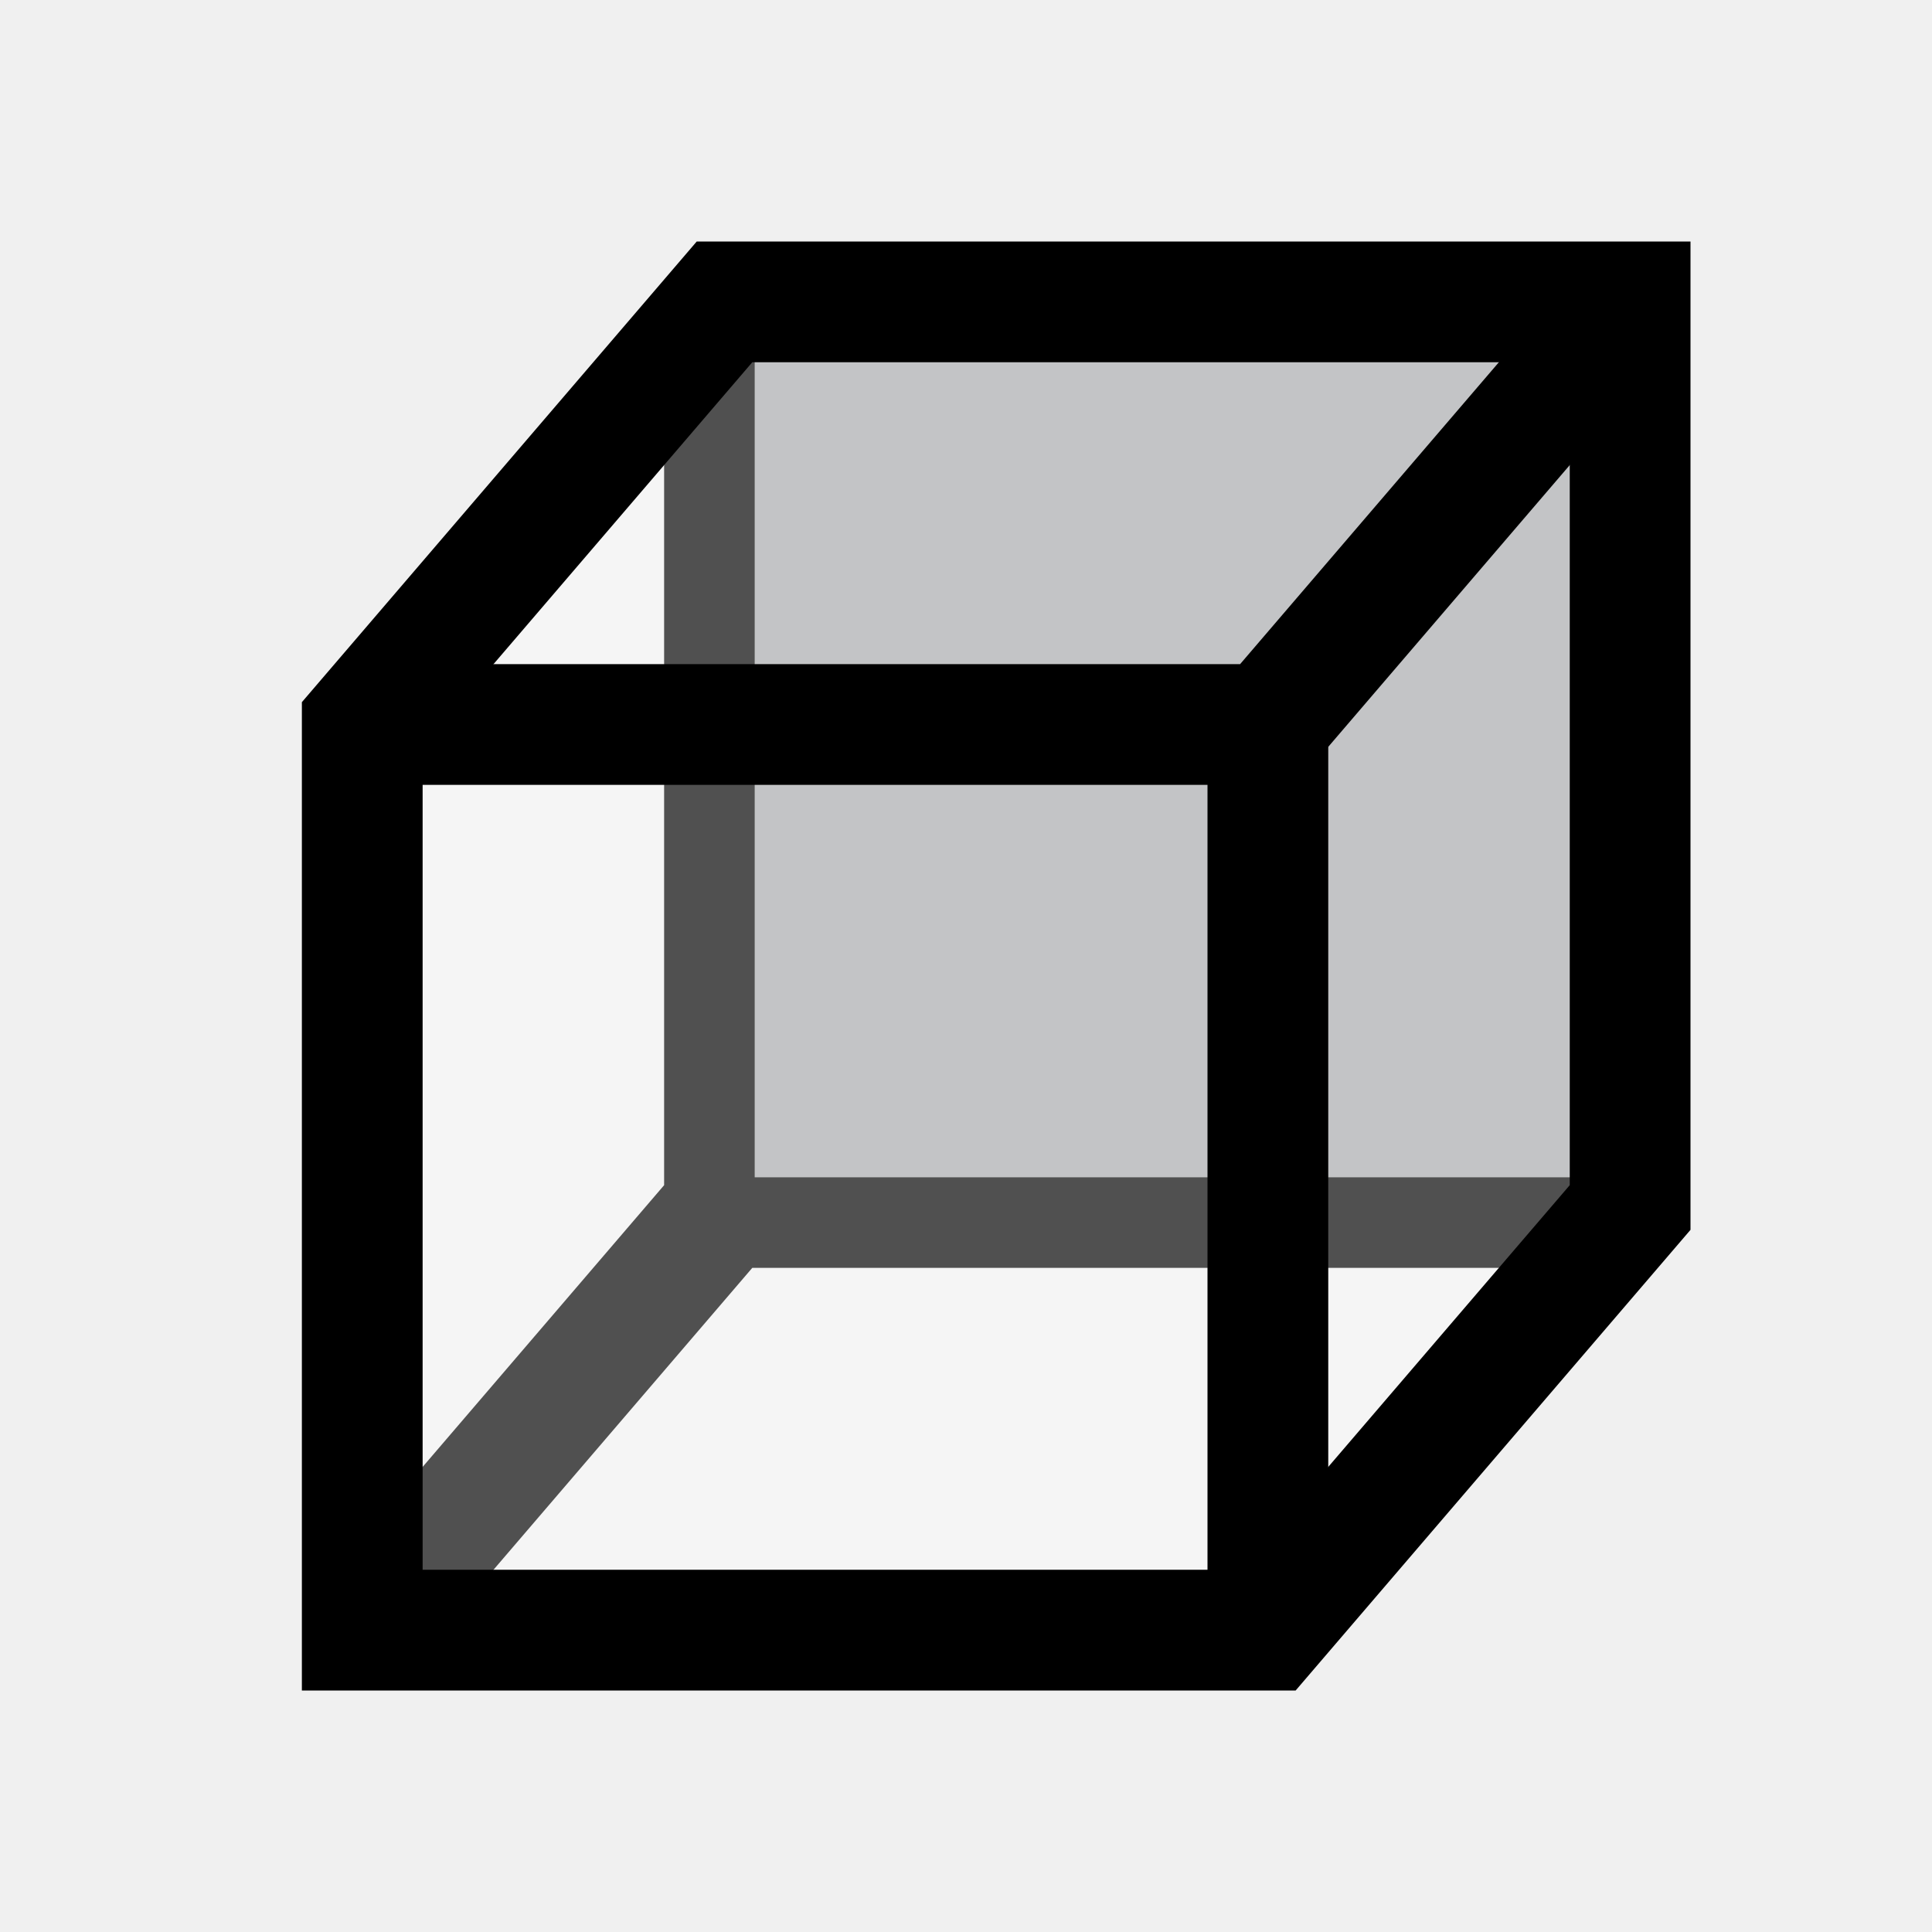
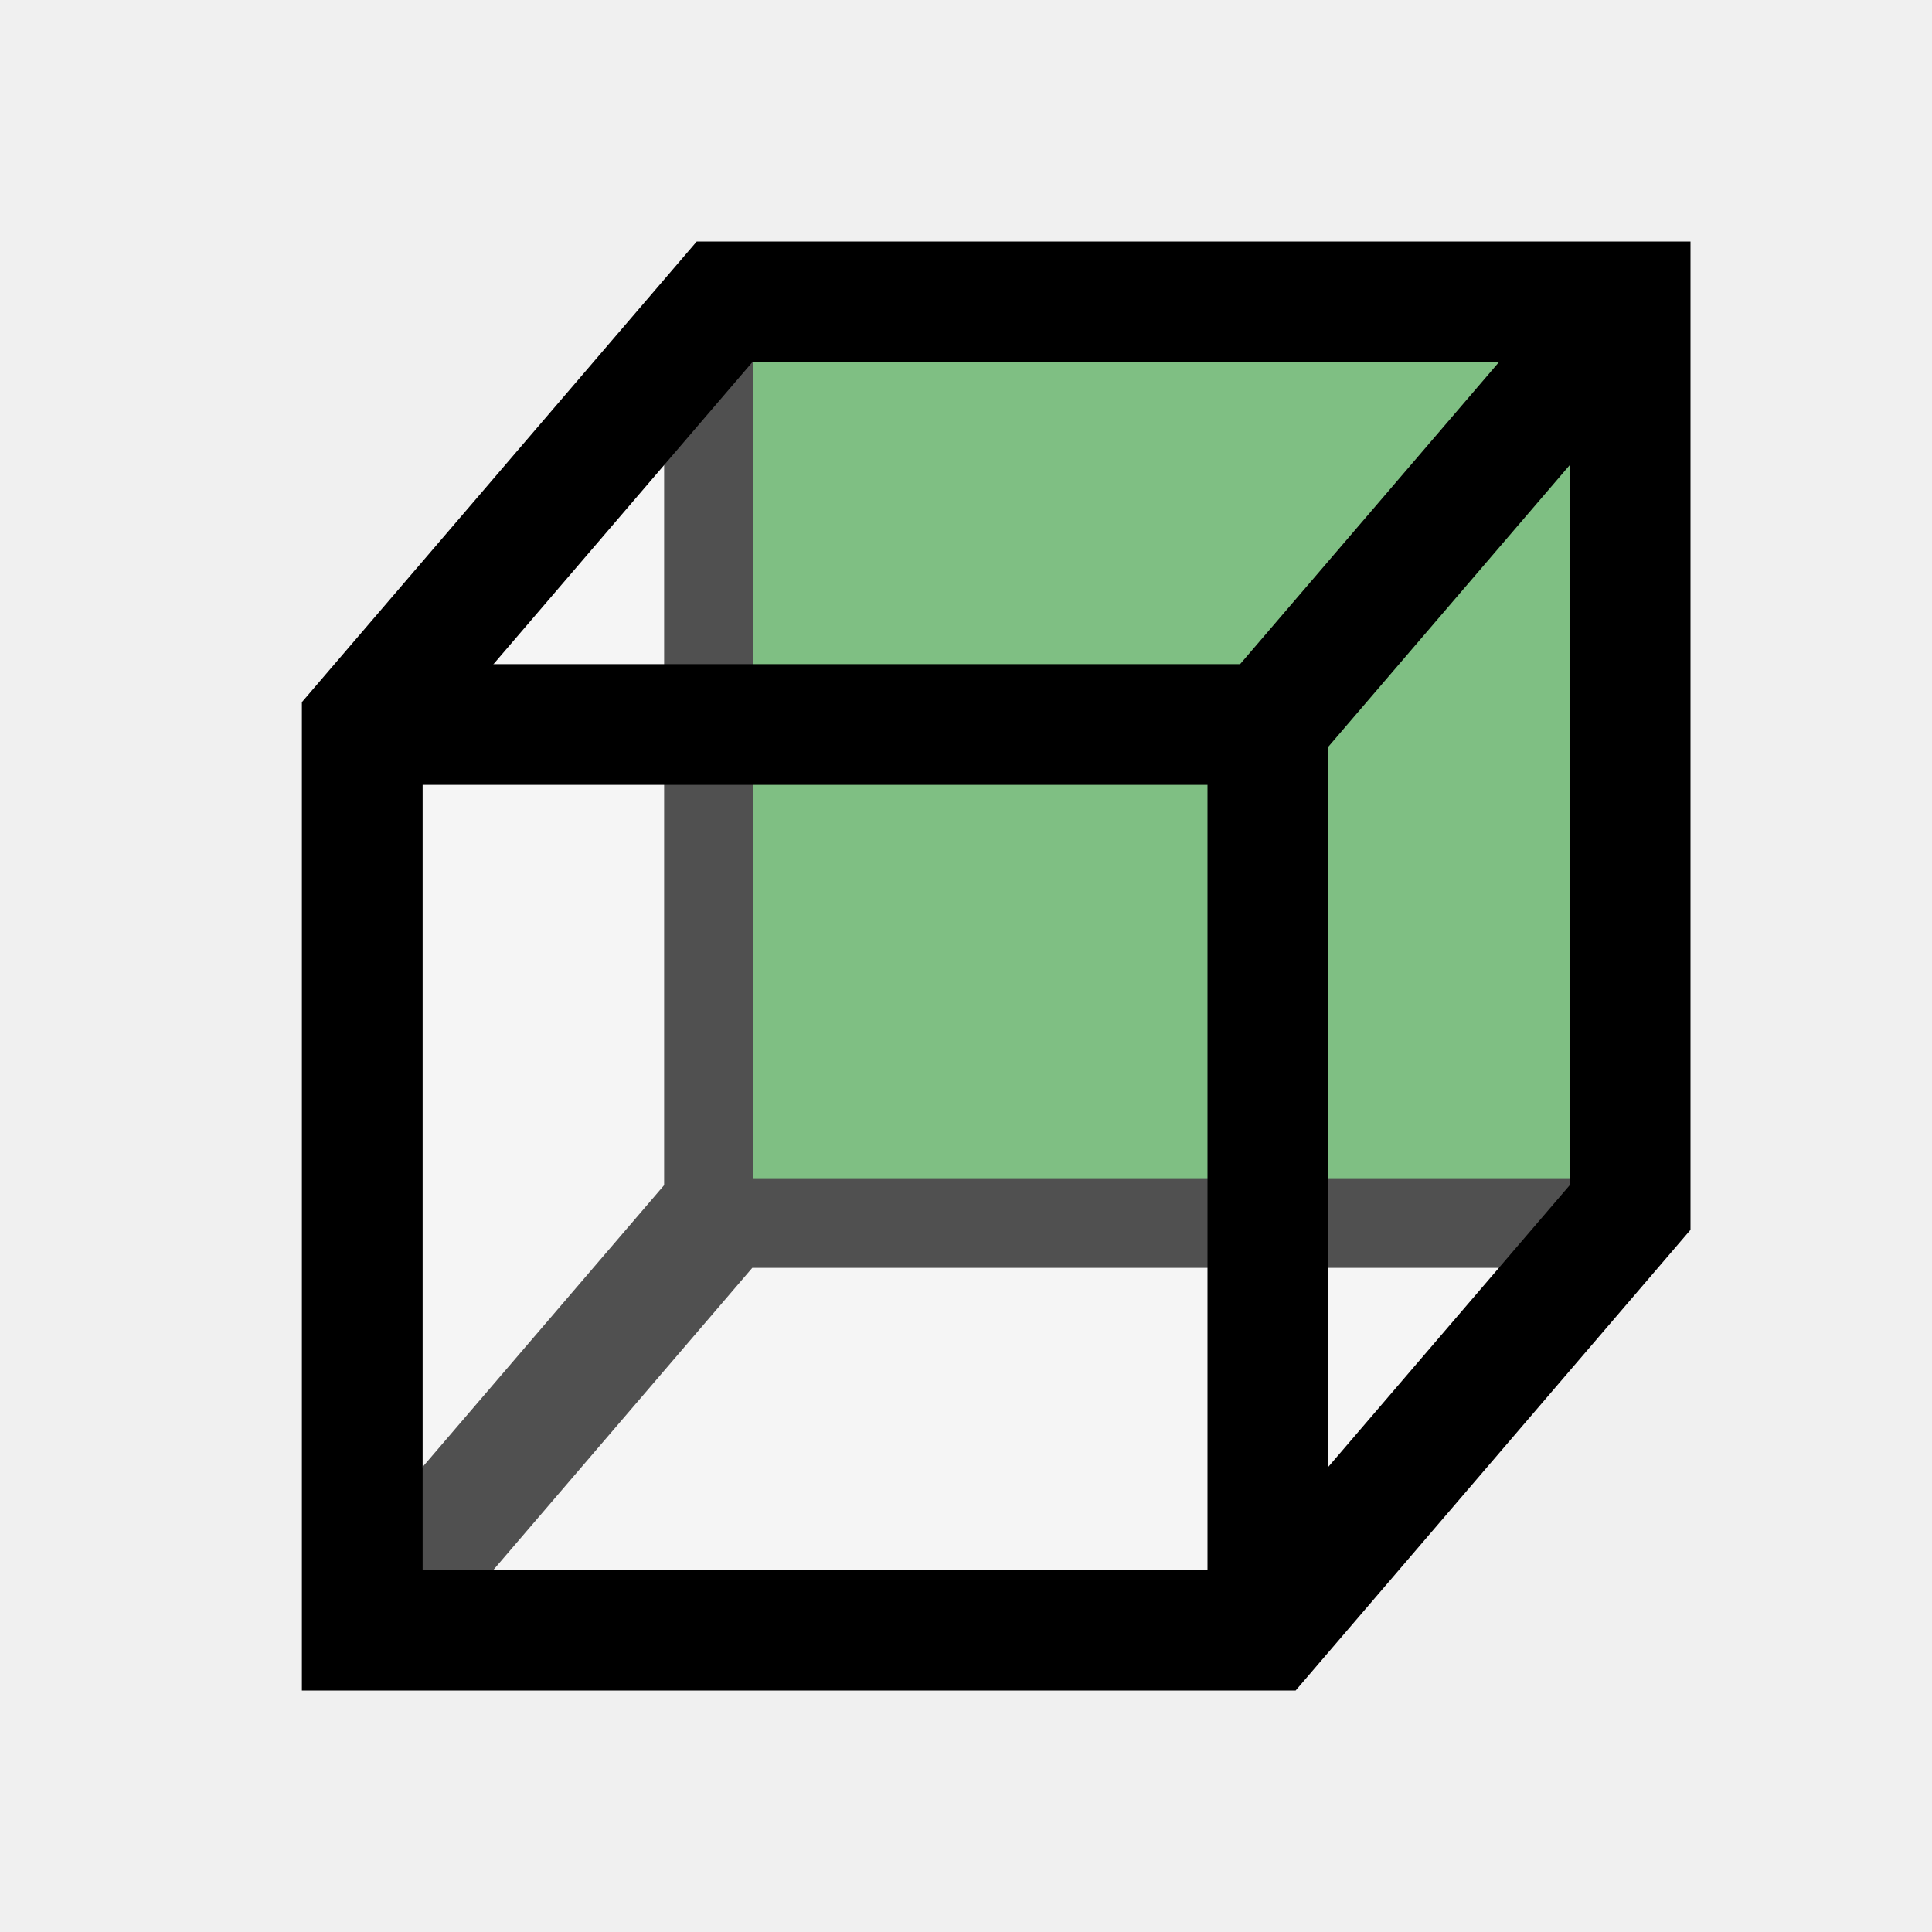
- <svg xmlns="http://www.w3.org/2000/svg" version="1.1" id="svg3797" x="0px" y="0px" viewBox="0 0 32 32" style="enable-background:new 0 0 32 32;" xml:space="preserve">
-   <style type="text/css">
- 	.st0{fill:none;stroke:#000000;stroke-width:2;}
- 	.st1{fill:#A7A9AC;stroke:#000000;}
- 	.st2{fill:#FFFFFF;fill-opacity:0.314;}
- 	.st3{fill:#FFFFFF;fill-opacity:0.314;stroke:#000000;}
- </style>
+ <svg xmlns="http://www.w3.org/2000/svg" width="32px" height="32px" id="svg3797" version="1.1">
+   <defs id="defs3799" />
  <g id="layer1">
-     <path id="path891" class="st0" d="M12,5v15l-6,7l6-7h15" />
-     <path id="path843" class="st1" d="M12,5v15h15V5H12z" />
-     <path id="path879" class="st2" d="M12,5l-6,7h15l6-7H12z" />
-     <path id="path881" class="st2" d="M27,5l-6,7v15l6-7V5z" />
-     <path id="path840" class="st3" d="M6,12v15h15V12H6z" />
-     <path id="path885" class="st0" d="M6,27V12l6-7h15v15l-6,7H6z" />
-     <path id="path887" class="st0" d="M6,12h15l6-7" />
-     <path id="path889" class="st0" d="M21,12v15" />
+     <path style="fill:none;stroke:#000000;stroke-width:2;stroke-linecap:butt;stroke-linejoin:miter;stroke-opacity:1;stroke-miterlimit:4;stroke-dasharray:none" d="m 12,5 v 15 l -6,7 6,-7 h 15" id="path891" />
+     <path style="fill:#44a24a;fill-opacity:1;stroke:#000000;stroke-width:1;stroke-linecap:butt;stroke-linejoin:miter;stroke-miterlimit:4;stroke-dasharray:none;stroke-opacity:1" d="M 11.97,4.985 V 20.015 H 27 V 4.985 Z" id="path843" />
+     <path style="fill:#ffffff;fill-opacity:0.314;stroke:none;stroke-width:1px;stroke-linecap:butt;stroke-linejoin:miter;stroke-opacity:1" d="M 12,5 6,12 H 21 L 27,5 Z" id="path879" />
+     <path style="fill:#ffffff;fill-opacity:0.314;stroke:none;stroke-width:1px;stroke-linecap:butt;stroke-linejoin:miter;stroke-opacity:1" d="m 27,5 -6,7 v 15 l 6,-7 z" id="path881" />
+     <path id="path840" d="M 5.985,11.97 V 27 H 21.015 V 11.97 Z" style="fill:#ffffff;fill-opacity:0.314;stroke:#000000;stroke-width:1;stroke-linecap:butt;stroke-linejoin:miter;stroke-miterlimit:4;stroke-dasharray:none;stroke-opacity:1" />
+     <path style="fill:none;stroke:#000000;stroke-width:2;stroke-linecap:butt;stroke-linejoin:miter;stroke-opacity:1;stroke-miterlimit:4;stroke-dasharray:none" d="M 6,27 V 12 l 6,-7 h 15 v 15 l -6,7 z" id="path885" />
+     <path style="fill:none;stroke:#000000;stroke-width:2;stroke-linecap:butt;stroke-linejoin:miter;stroke-opacity:1;stroke-miterlimit:4;stroke-dasharray:none" d="M 6,12 H 21 L 27,5" id="path887" />
+     <path style="fill:none;stroke:#000000;stroke-width:2;stroke-linecap:butt;stroke-linejoin:miter;stroke-opacity:1;stroke-miterlimit:4;stroke-dasharray:none" d="M 21,12 V 27" id="path889" />
  </g>
</svg>
